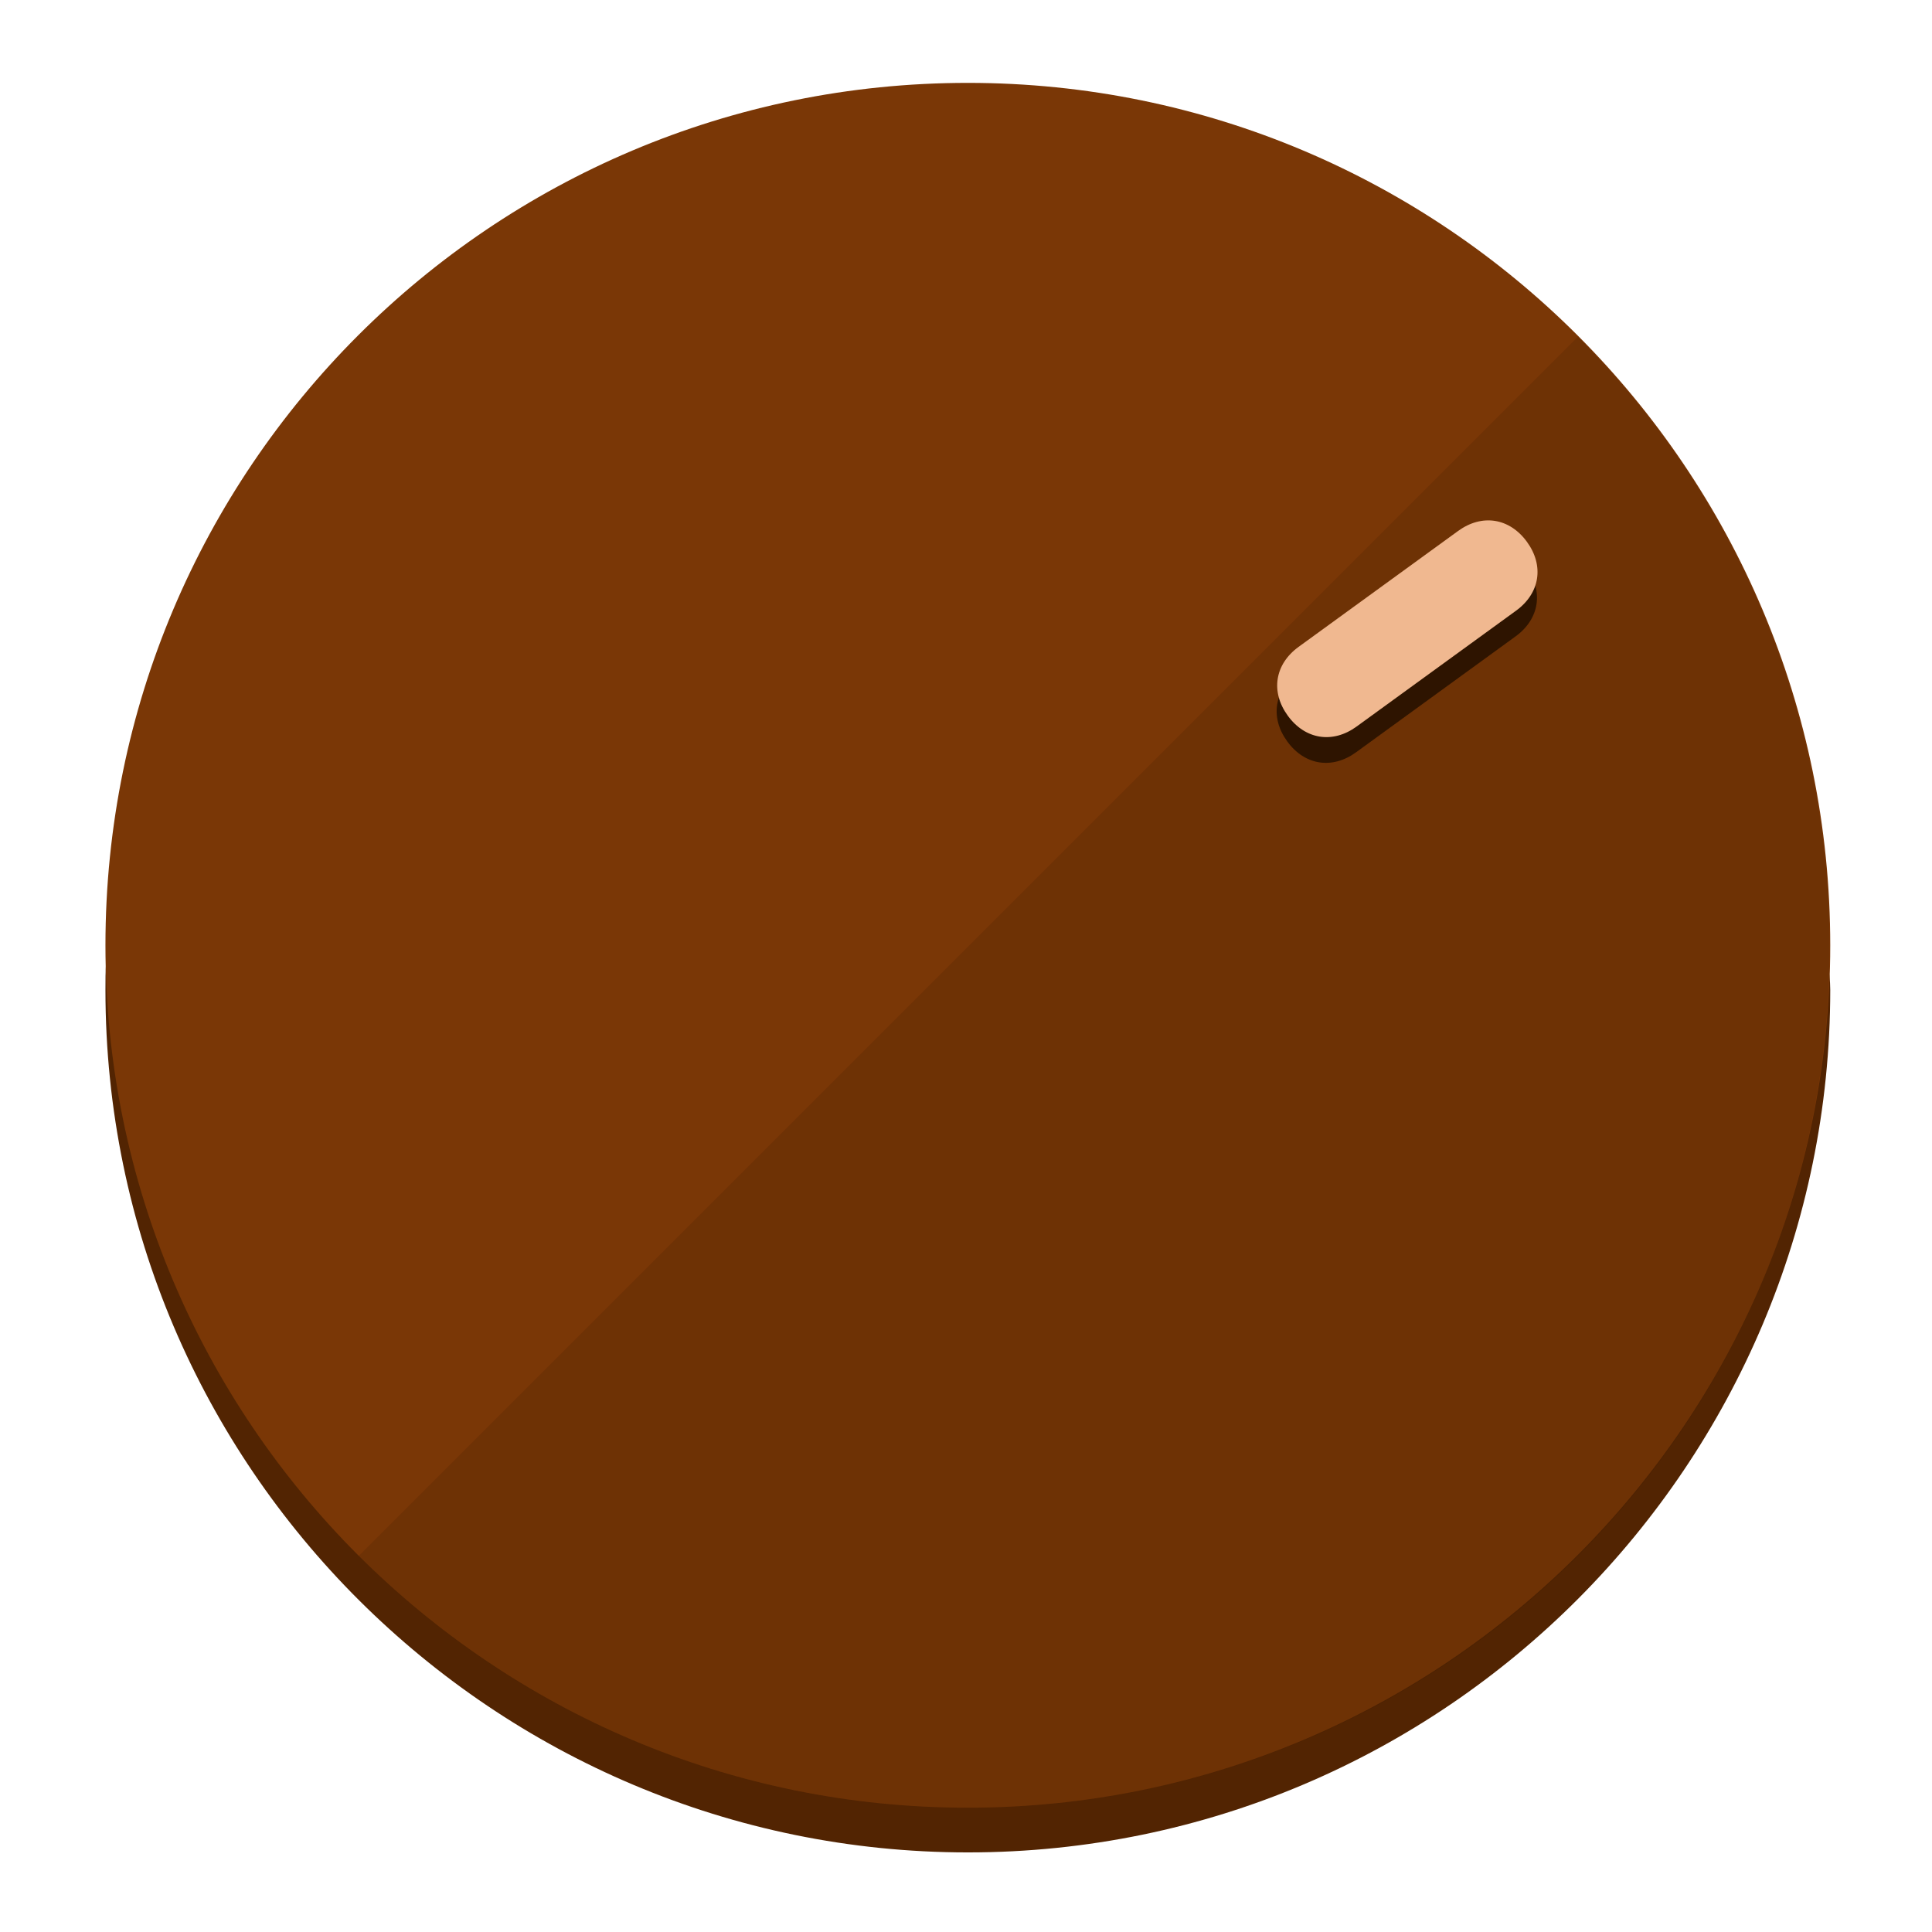
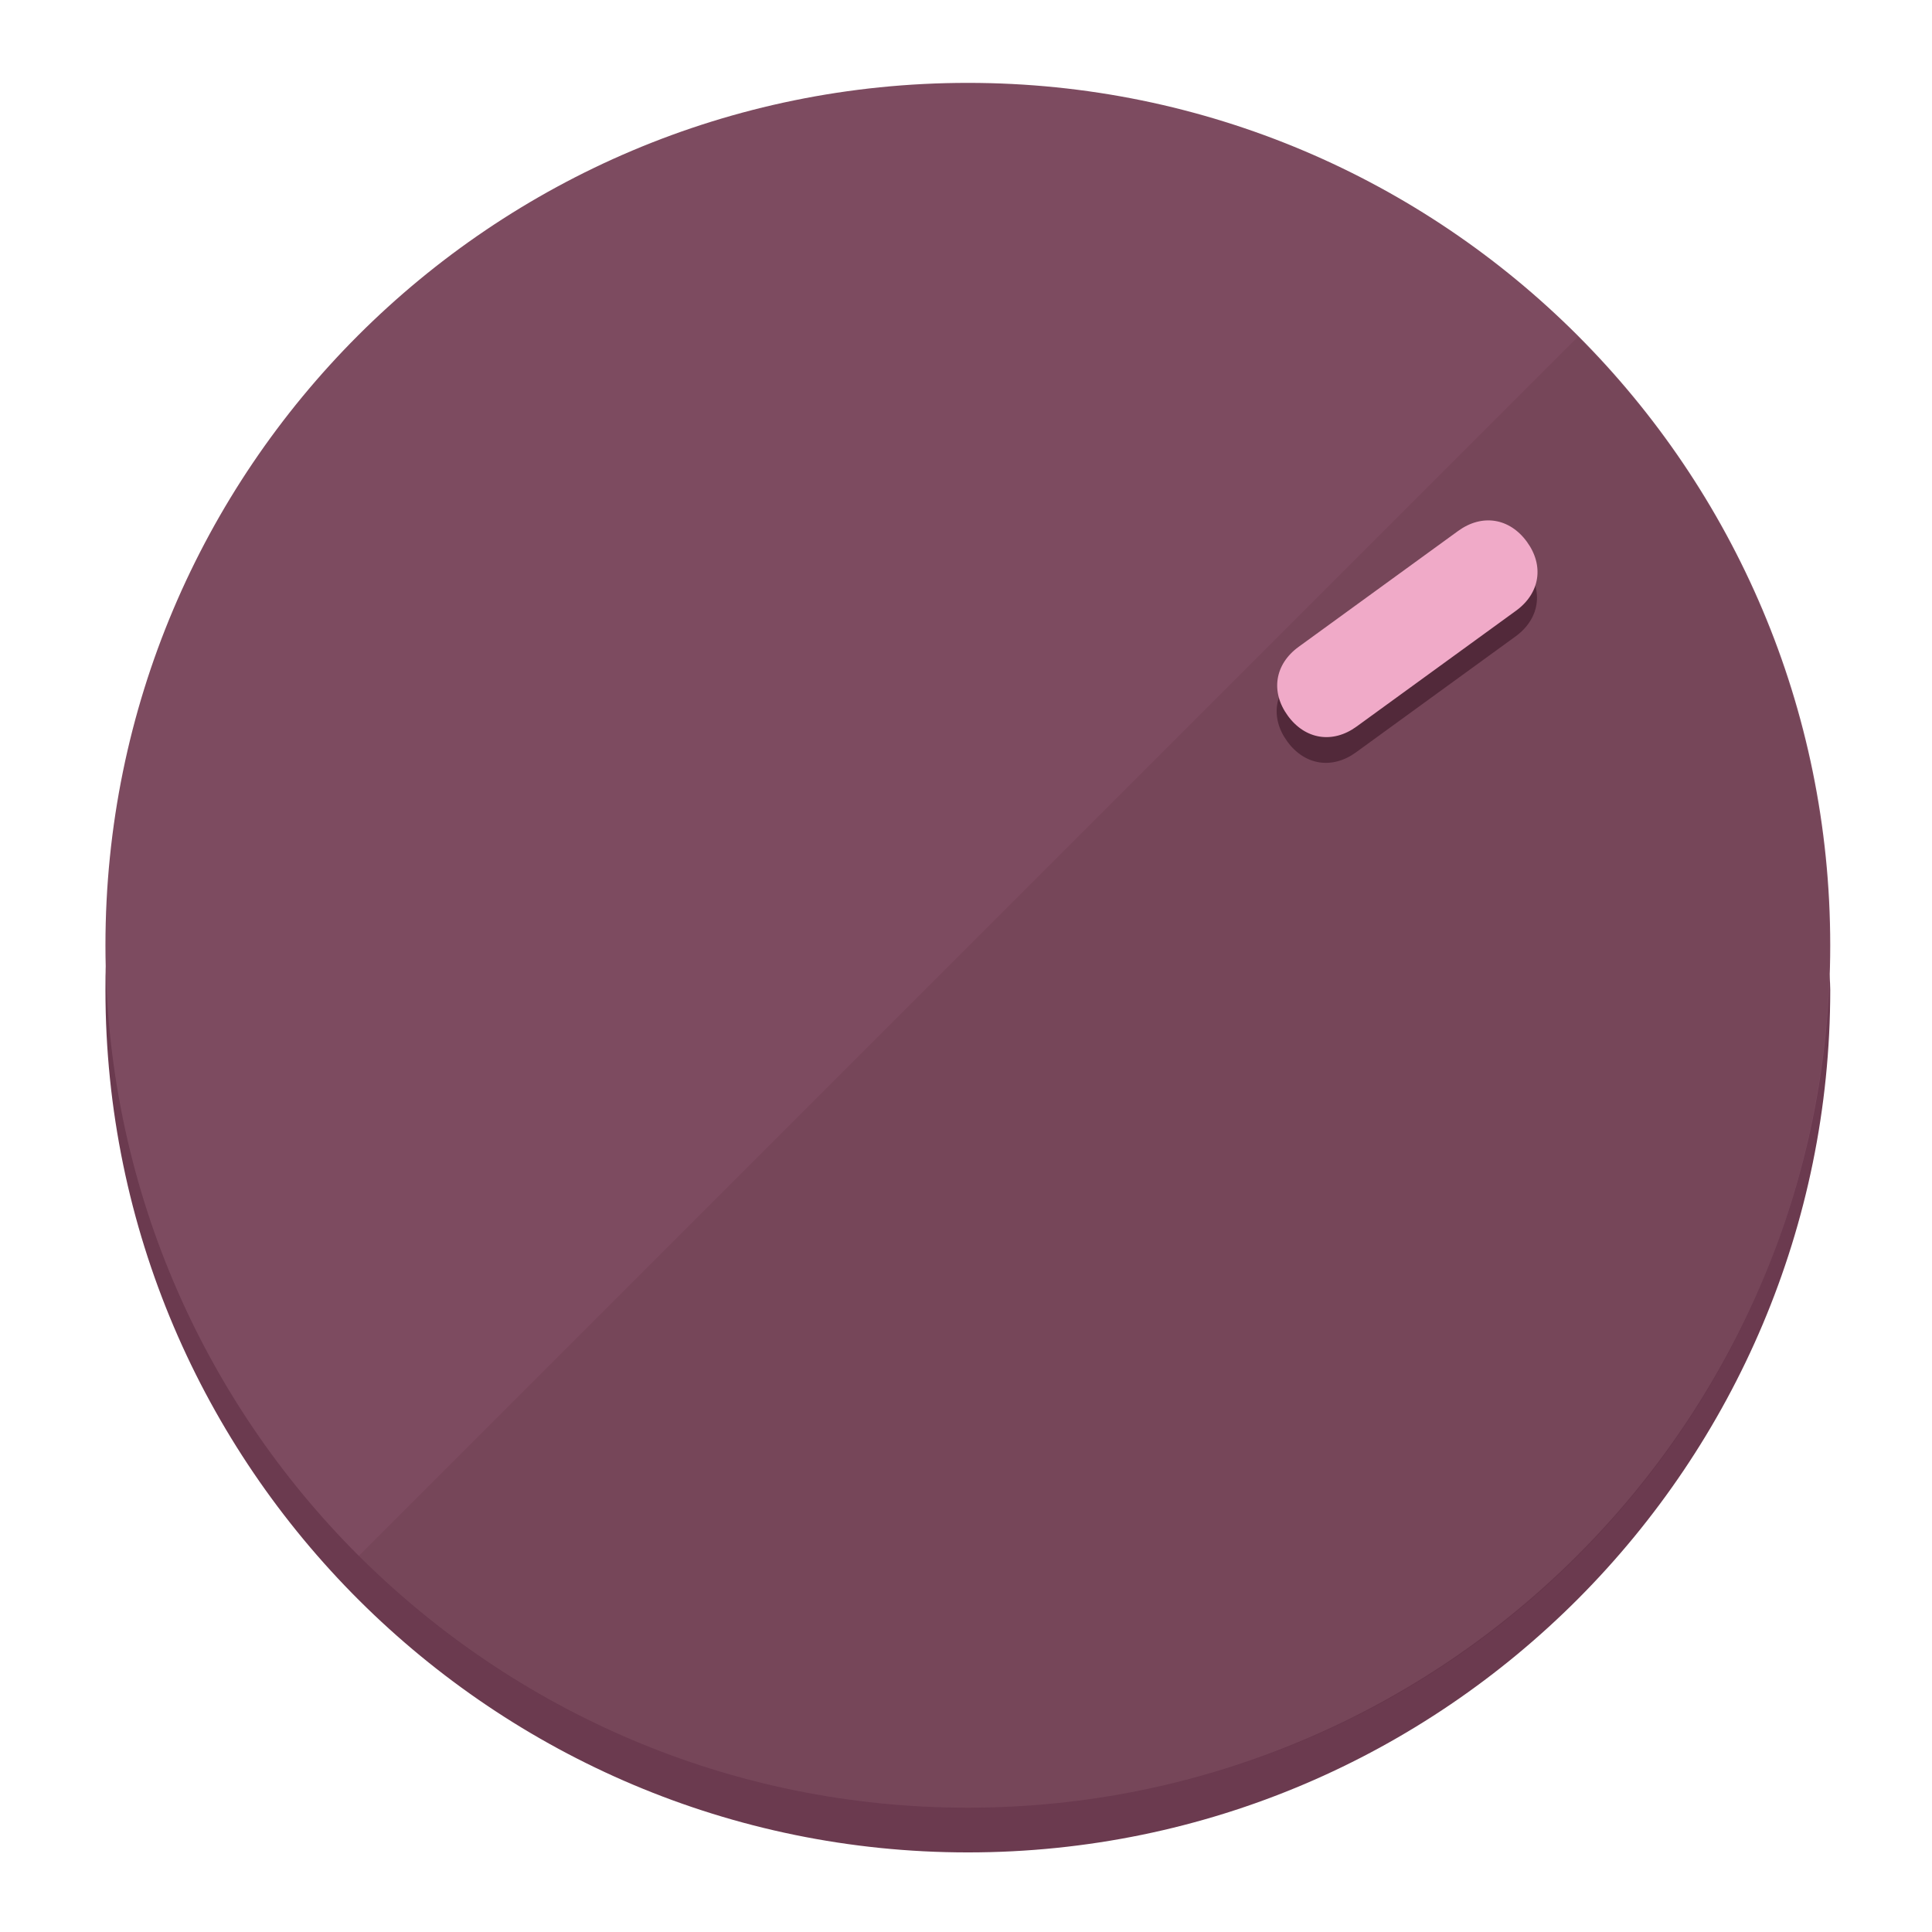
<svg xmlns="http://www.w3.org/2000/svg" height="120px" width="120px" version="1.1" id="Layer_1" viewBox="0 0 496.8 496.8" xml:space="preserve">
  <defs id="defs23" />
  <g id="g3158">
-     <path style="display:inline;fill:#522402;fill-opacity:1;stroke-width:1.584" d="m 248.875,445.92 c 116.582,0 212.89,-91.238 220.493,-205.286 0,5.069 1.267,8.87 1.267,13.939 0,121.651 -98.842,221.76 -221.76,221.76 -121.651,0 -221.76,-98.842 -221.76,-221.76 0,-5.069 0,-8.87 1.267,-13.939 7.603,114.048 103.91,205.286 220.493,205.286 z" id="path8" />
-     <circle style="display:inline;fill:#7A3706;fill-opacity:1;stroke-width:1.584" cx="248.875" cy="243.071" r="221.76" id="circle12" />
-     <path style="display:inline;fill:#2E1400;fill-opacity:0.154;stroke-width:1.587" d="m 405.744,86.606 c 86.308,86.308 86.308,227.193 0,313.5 -86.308,86.308 -227.193,86.308 -313.5,0" id="path14" />
+     <path style="display:inline;fill:#6B3A4F;fill-opacity:1;stroke-width:1.584" d="m 248.875,445.92 c 116.582,0 212.89,-91.238 220.493,-205.286 0,5.069 1.267,8.87 1.267,13.939 0,121.651 -98.842,221.76 -221.76,221.76 -121.651,0 -221.76,-98.842 -221.76,-221.76 0,-5.069 0,-8.87 1.267,-13.939 7.603,114.048 103.91,205.286 220.493,205.286 z" id="path8" />
+     <circle style="display:inline;fill:#7D4B60;fill-opacity:1;stroke-width:1.584" cx="248.875" cy="243.071" r="221.76" id="circle12" />
+     <path style="display:inline;fill:#52293A;fill-opacity:0.154;stroke-width:1.587" d="m 405.744,86.606 c 86.308,86.308 86.308,227.193 0,313.5 -86.308,86.308 -227.193,86.308 -313.5,0" id="path14" />
  </g>
  <g id="g3198">
    <circle style="display:none;fill:#000000;fill-opacity:0;stroke-width:1.584" cx="343.108" cy="-57.84" r="221.76" id="circle12-3" transform="rotate(54)" />
-     <path style="display:inline;fill:#2E1400;fill-opacity:1;stroke-width:1.584" d="m 348.699,193.447 c -6.151,4.469 -13.231,3.348 -17.7,-2.803 v 0 c -4.469,-6.151 -3.348,-13.231 2.803,-17.7 l 41.007,-29.794 c 6.151,-4.469 13.231,-3.348 17.7,2.803 v 0 c 4.469,6.151 3.348,13.231 -2.803,17.7 z" id="path3789" />
-     <path style="display:inline;fill:#F0B890;stroke-width:1.584" d="m 348.836,186.828 c -6.151,4.469 -13.231,3.348 -17.7,-2.803 v 0 c -4.469,-6.151 -3.348,-13.231 2.803,-17.7 l 41.007,-29.794 c 6.151,-4.469 13.231,-3.348 17.7,2.803 v 0 c 4.469,6.151 3.348,13.231 -2.803,17.7 z" id="path915" />
+     <path style="display:inline;fill:#52293A;fill-opacity:1;stroke-width:1.584" d="m 348.699,193.447 c -6.151,4.469 -13.231,3.348 -17.7,-2.803 v 0 c -4.469,-6.151 -3.348,-13.231 2.803,-17.7 l 41.007,-29.794 c 6.151,-4.469 13.231,-3.348 17.7,2.803 v 0 c 4.469,6.151 3.348,13.231 -2.803,17.7 z" id="path3789" />
+     <path style="display:inline;fill:#F0AAC8;stroke-width:1.584" d="m 348.836,186.828 c -6.151,4.469 -13.231,3.348 -17.7,-2.803 v 0 c -4.469,-6.151 -3.348,-13.231 2.803,-17.7 l 41.007,-29.794 c 6.151,-4.469 13.231,-3.348 17.7,2.803 v 0 c 4.469,6.151 3.348,13.231 -2.803,17.7 z" id="path915" />
  </g>
</svg>
